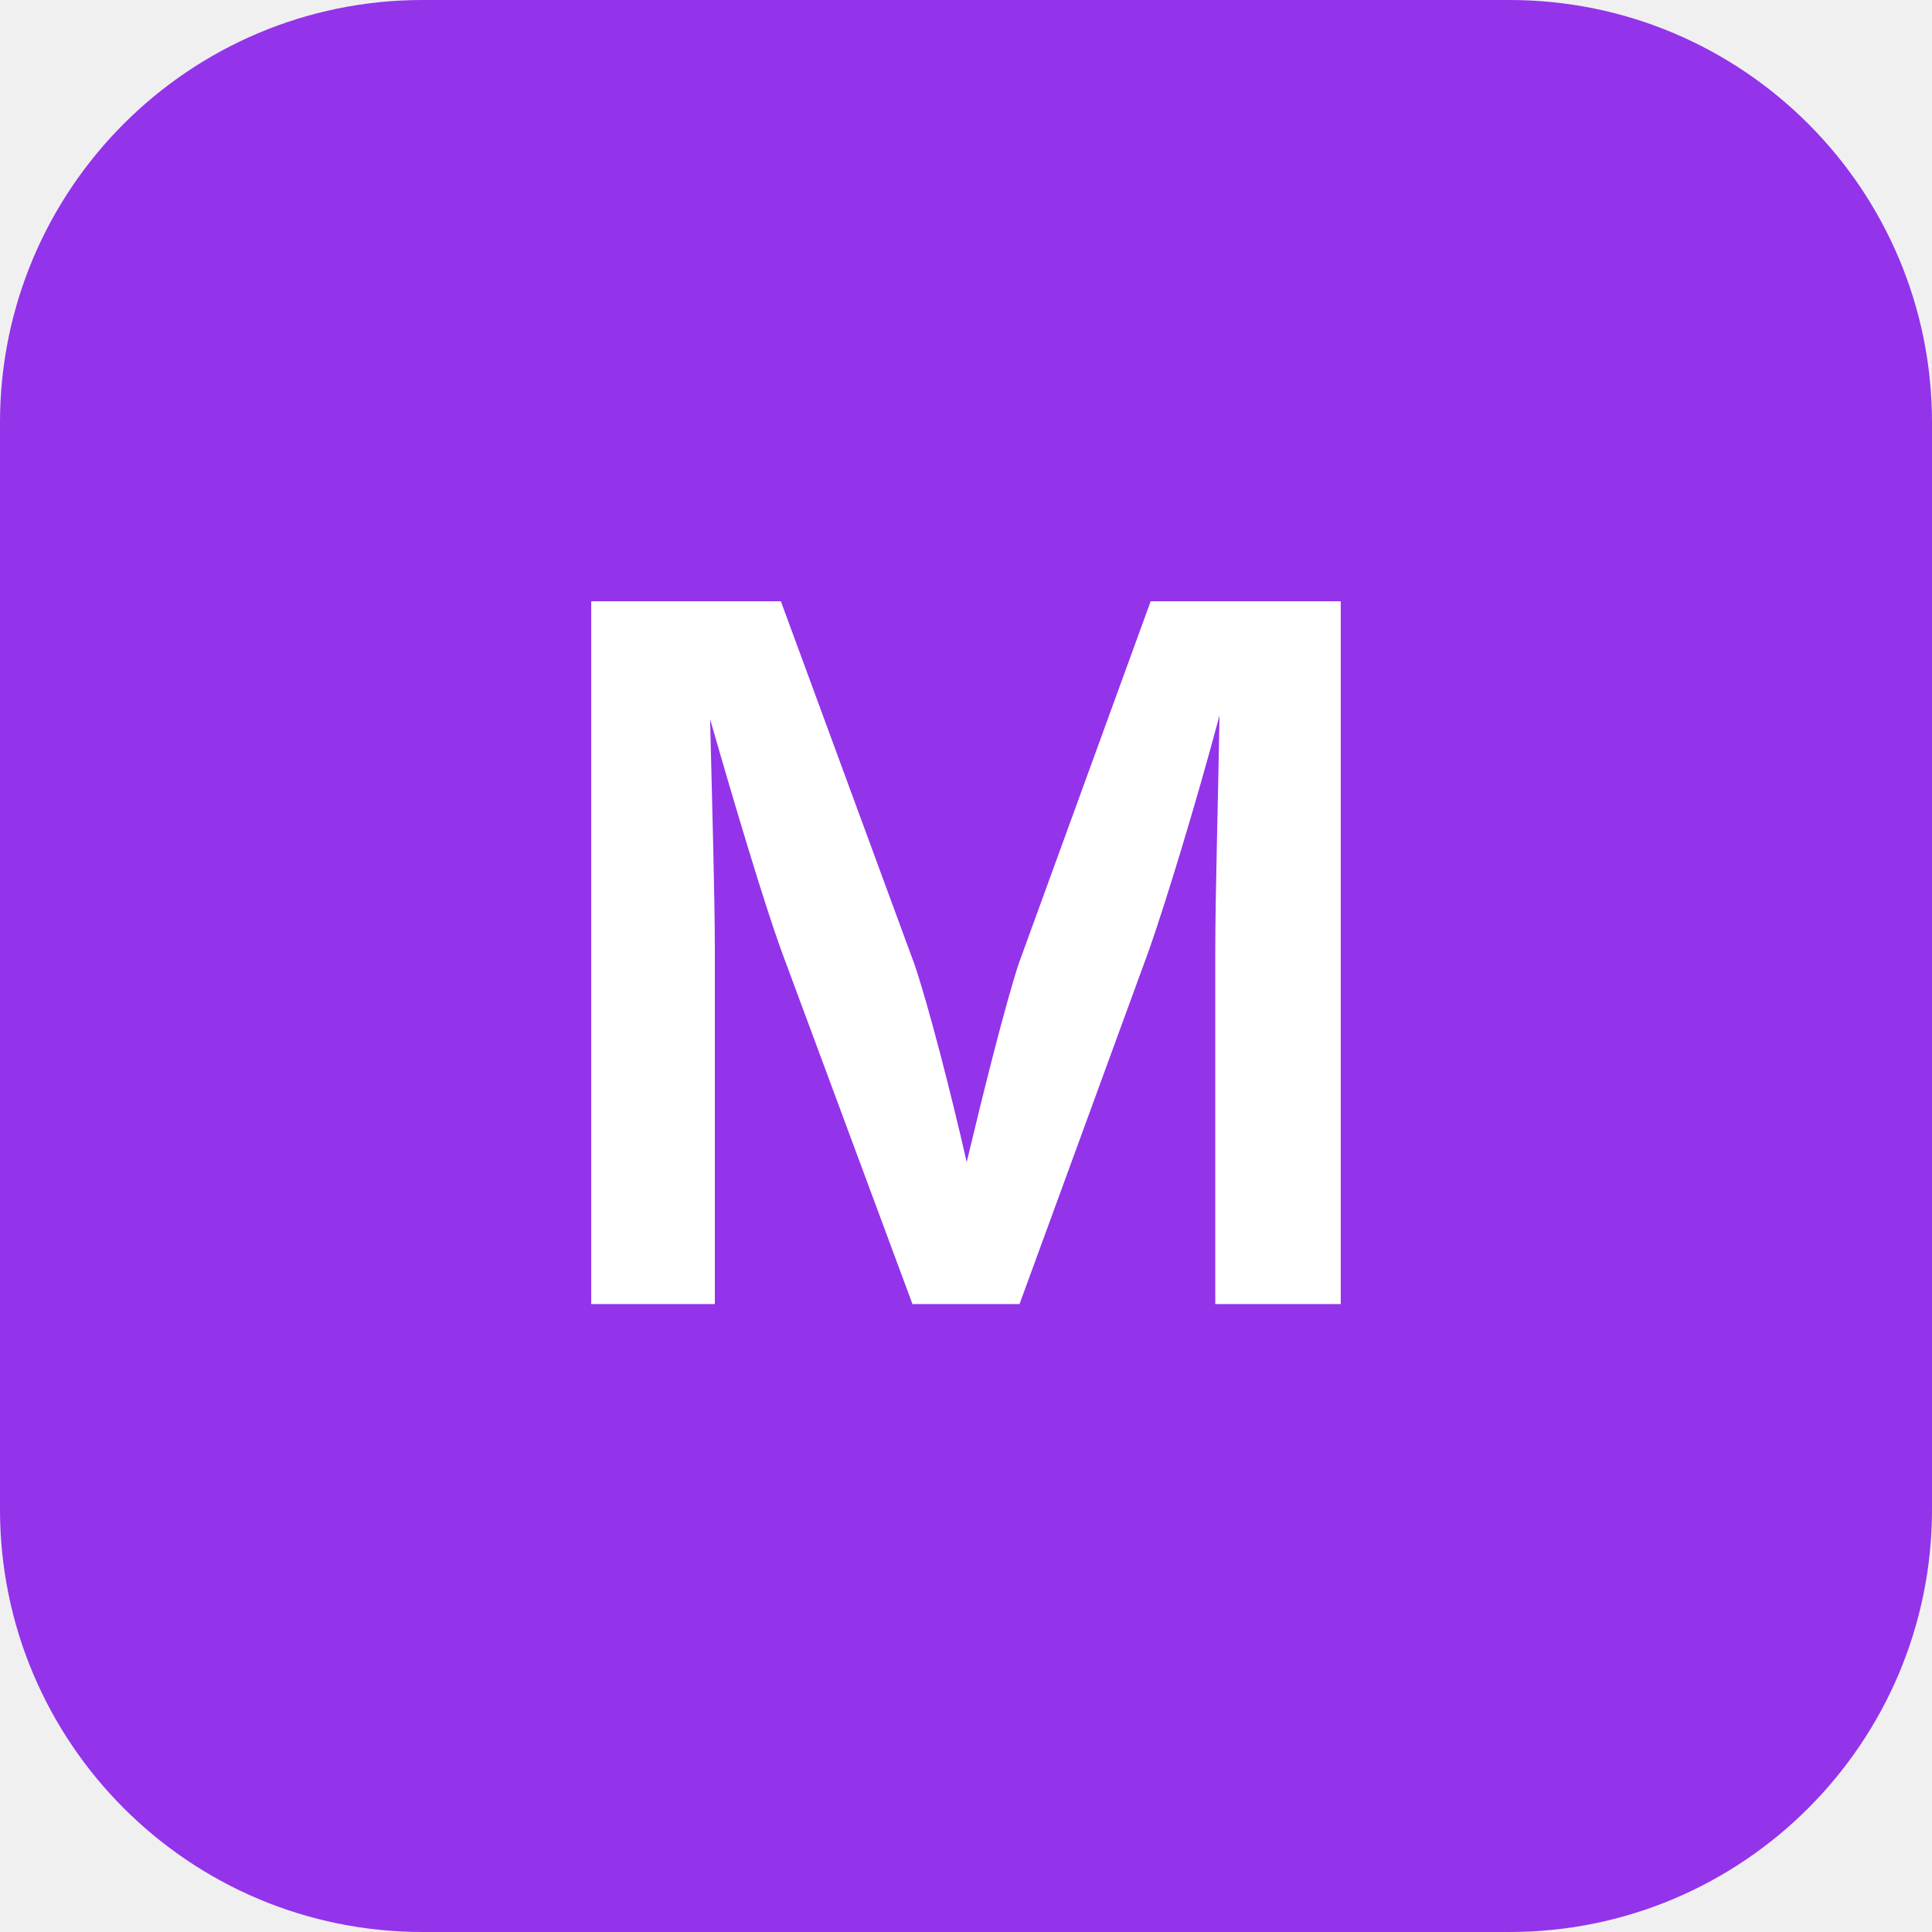
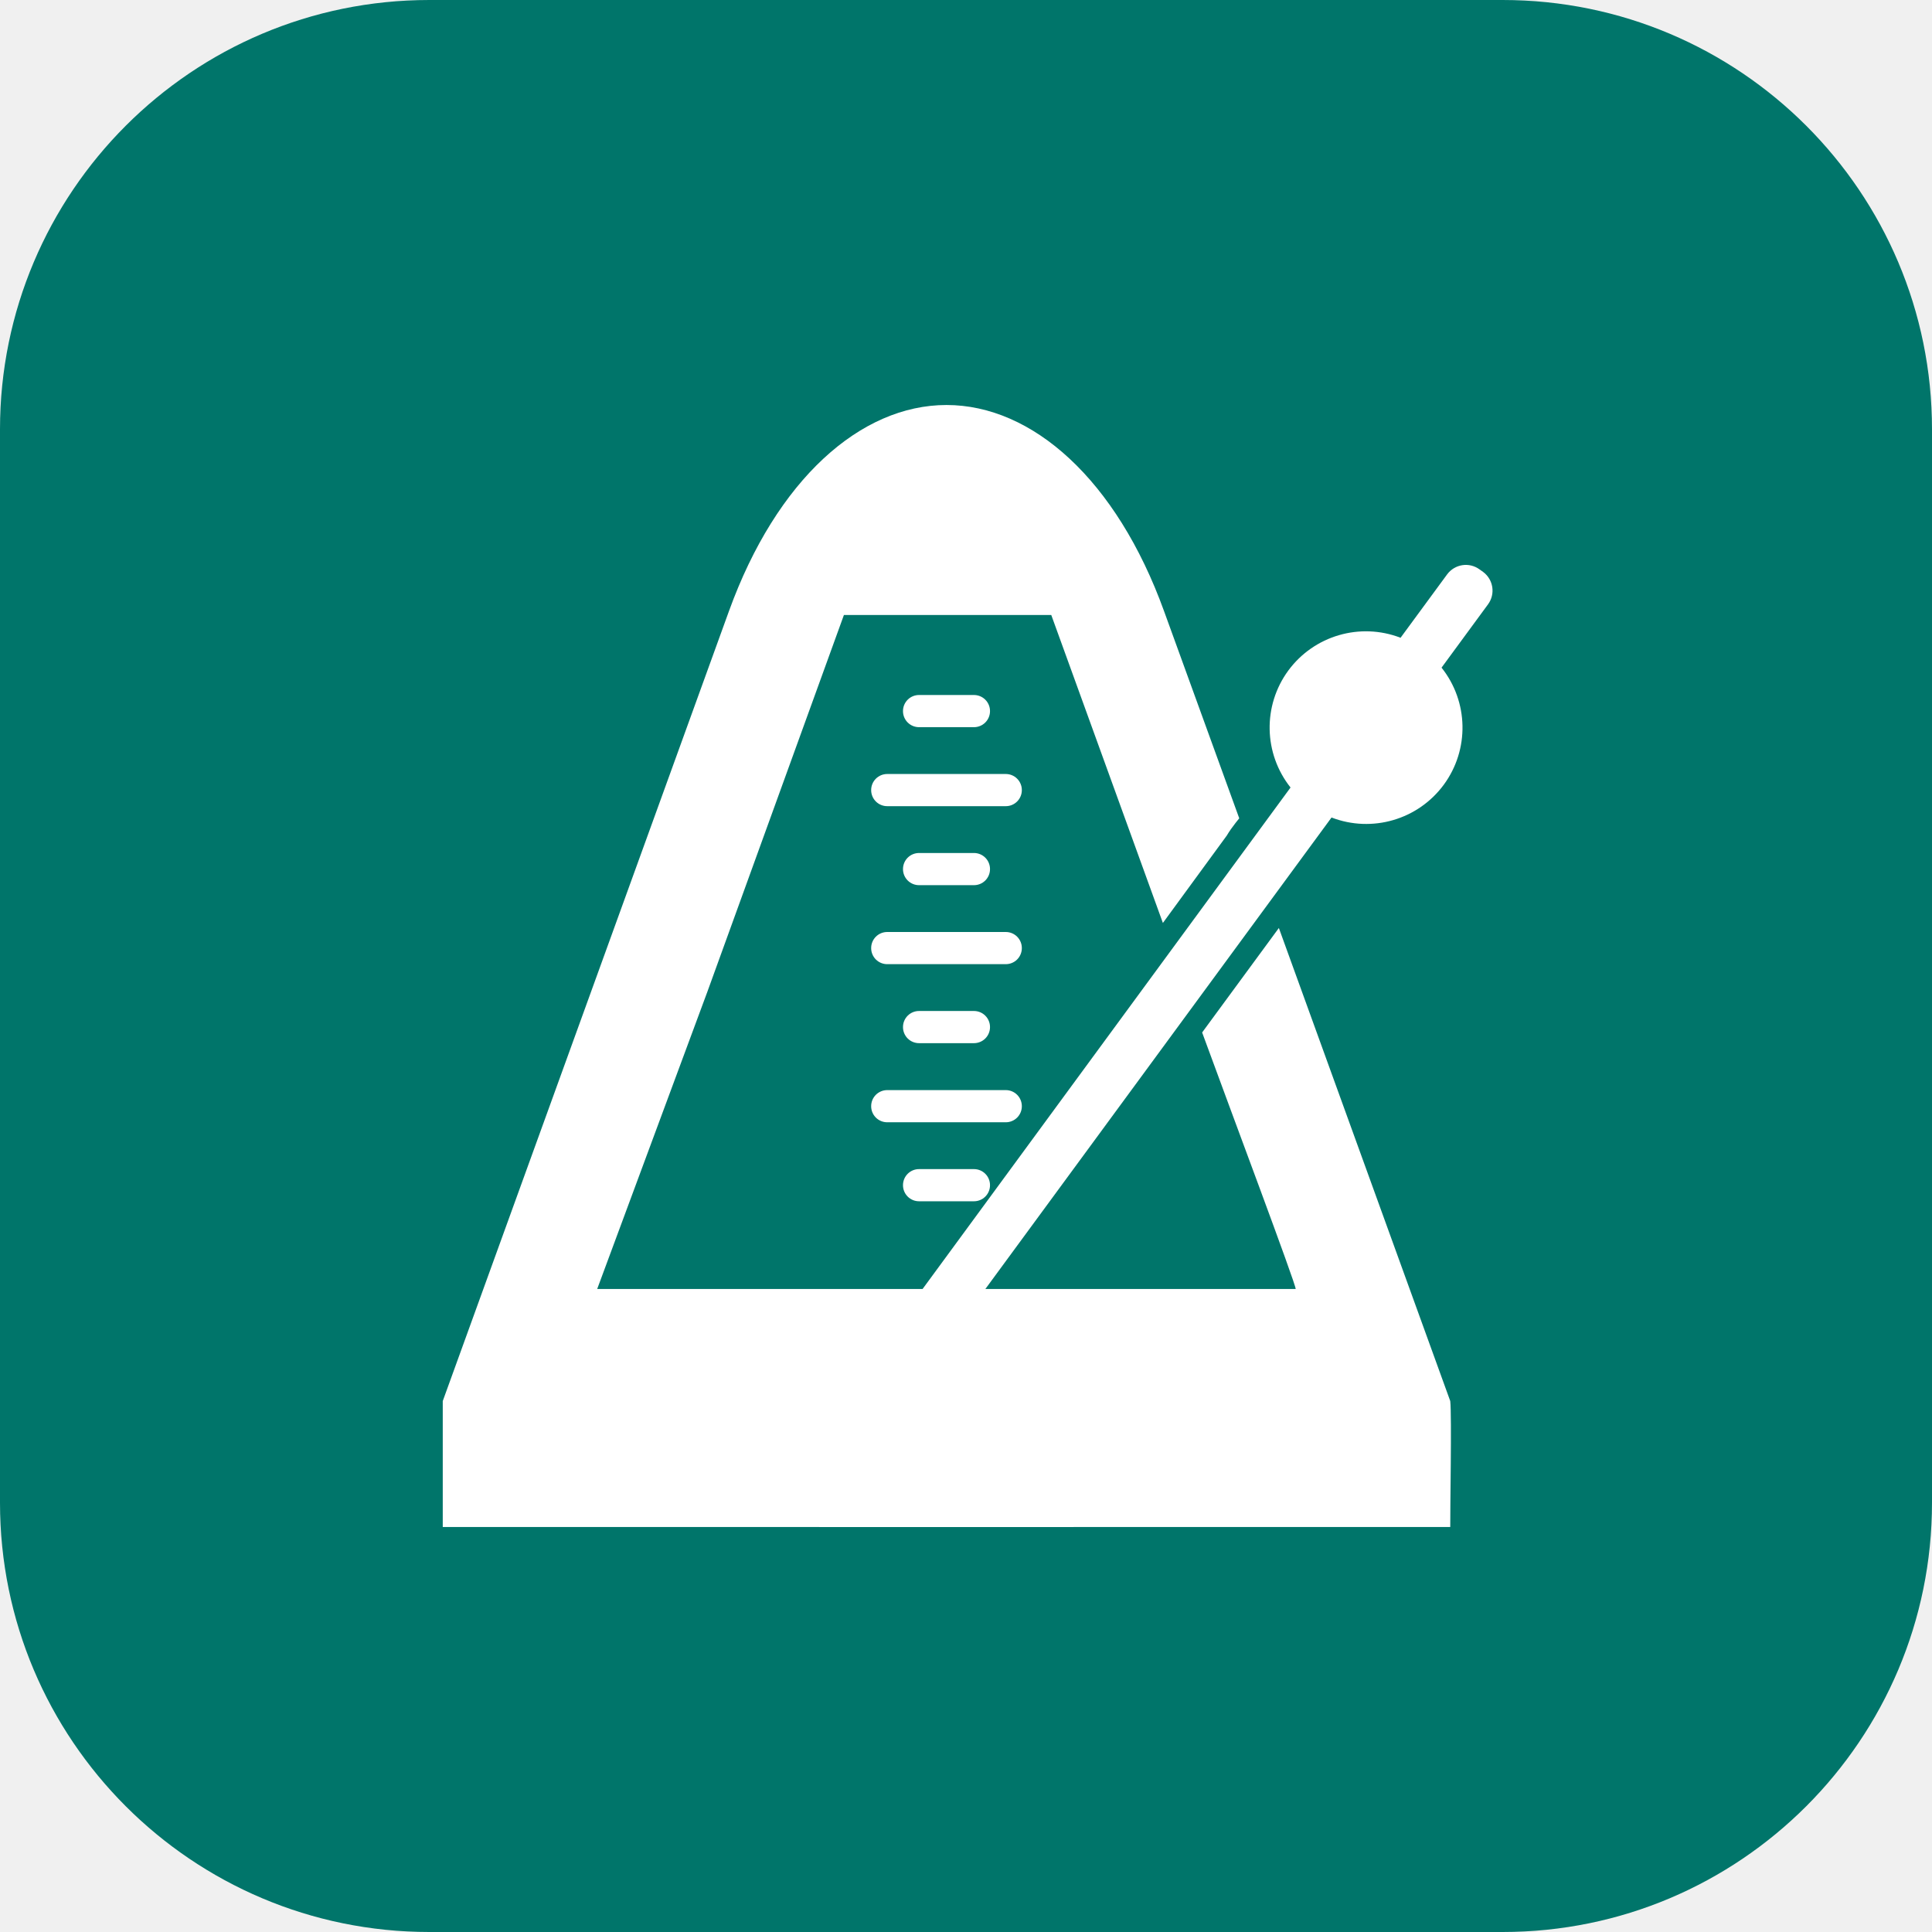
- <svg xmlns="http://www.w3.org/2000/svg" viewBox="0 0 64 64">
-   <rect width="64" height="64" rx="14" fill="#9333ea" />
-   <text x="32" y="32" dy="0.35em" text-anchor="middle" font-family="ui-sans-serif, system-ui, -apple-system, sans-serif" font-size="32" font-weight="600" fill="#ffffff">M</text>
+ <svg xmlns="http://www.w3.org/2000/svg" viewBox="0 0 108 108">
+   <rect width="108" height="108" rx="24" fill="#00756a" />
+   <path transform="translate(18.35 19.44) scale(0.64)" fill="#fff" d="M54,5C46.5,5 39.16,11.5 35,23L10,92v11c31.64,-0 56.36,0.01 88,0 -0.02,-1.24 0.14,-9.77 0,-11L83.03,50.68c-2.22,3.03 -4.44,6.05 -6.66,9.07 -0.01,0.02 -0.03,0.04 -0.04,0.06 2.55,6.97 8.17,21.94 8.17,22.4 -15.08,0 -45.93,-0 -61.01,0l9.63,-25.98 11.92,-32.89h18.11l9.75,26.9c1.86,-2.54 3.72,-5.08 5.58,-7.63 0.23,-0.39 0.49,-0.75 0.77,-1.11 0.1,-0.13 0.21,-0.26 0.32,-0.4L73,23C68.84,11.5 61.49,5 54,5Z M51.61,71.74L56.39,71.74A1.4,1.4 0,0 1,57.8 73.14L57.8,73.14A1.4,1.4 0,0 1,56.39 74.55L51.61,74.55A1.4,1.4 0,0 1,50.2 73.14L50.2,73.14A1.4,1.4 0,0 1,51.61 71.74z M51.61,57.93L56.39,57.93A1.4,1.4 0,0 1,57.8 59.34L57.8,59.34A1.4,1.4 0,0 1,56.39 60.74L51.61,60.74A1.4,1.4 0,0 1,50.2 59.34L50.2,59.34A1.4,1.4 0,0 1,51.61 57.93z M51.61,44.13L56.39,44.13A1.4,1.4 0,0 1,57.8 45.53L57.8,45.53A1.4,1.4 0,0 1,56.39 46.94L51.61,46.94A1.4,1.4 0,0 1,50.2 45.53L50.2,45.53A1.4,1.4 0,0 1,51.61 44.13z M51.61,30.33L56.39,30.33A1.4,1.4 0,0 1,57.8 31.73L57.8,31.73A1.4,1.4 0,0 1,56.39 33.14L51.61,33.14A1.4,1.4 0,0 1,50.2 31.73L50.2,31.73A1.4,1.4 0,0 1,51.61 30.33z M48.83,64.84L59.17,64.84A1.4,1.4 0,0 1,60.58 66.24L60.58,66.24A1.4,1.4 0,0 1,59.17 67.65L48.83,67.65A1.4,1.4 0,0 1,47.42 66.24L47.42,66.24A1.4,1.4 0,0 1,48.83 64.84z M48.83,51.03L59.17,51.03A1.4,1.4 0,0 1,60.58 52.44L60.58,52.44A1.4,1.4 0,0 1,59.17 53.84L48.83,53.84A1.4,1.4 0,0 1,47.42 52.44L47.42,52.44A1.4,1.4 0,0 1,48.83 51.03z M48.83,37.23L59.17,37.23A1.4,1.4 0,0 1,60.58 38.63L60.58,38.63A1.4,1.4 0,0 1,59.17 40.04L48.83,40.04A1.4,1.4 0,0 1,47.42 38.63L47.42,38.63A1.4,1.4 0,0 1,48.83 37.23z M100.56,19.36c-0.9,-0.66 -2.16,-0.47 -2.83,0.43l-4.07,5.54a8.42,8.42 0,0 0,-9.81 2.87,8.42 8.42,0 0,0 0.2,10.21L51.31,83.03c-0.66,0.9 -0.47,2.16 0.43,2.83l0.3,0.22c0.9,0.66 2.16,0.47 2.83,-0.43L87.63,41.03a8.42,8.42 0,0 0,9.81 -2.87,8.42 8.42,0 0,0 -0.2,-10.22l4.06,-5.53c0.66,-0.9 0.47,-2.16 -0.43,-2.83z" />
</svg>
